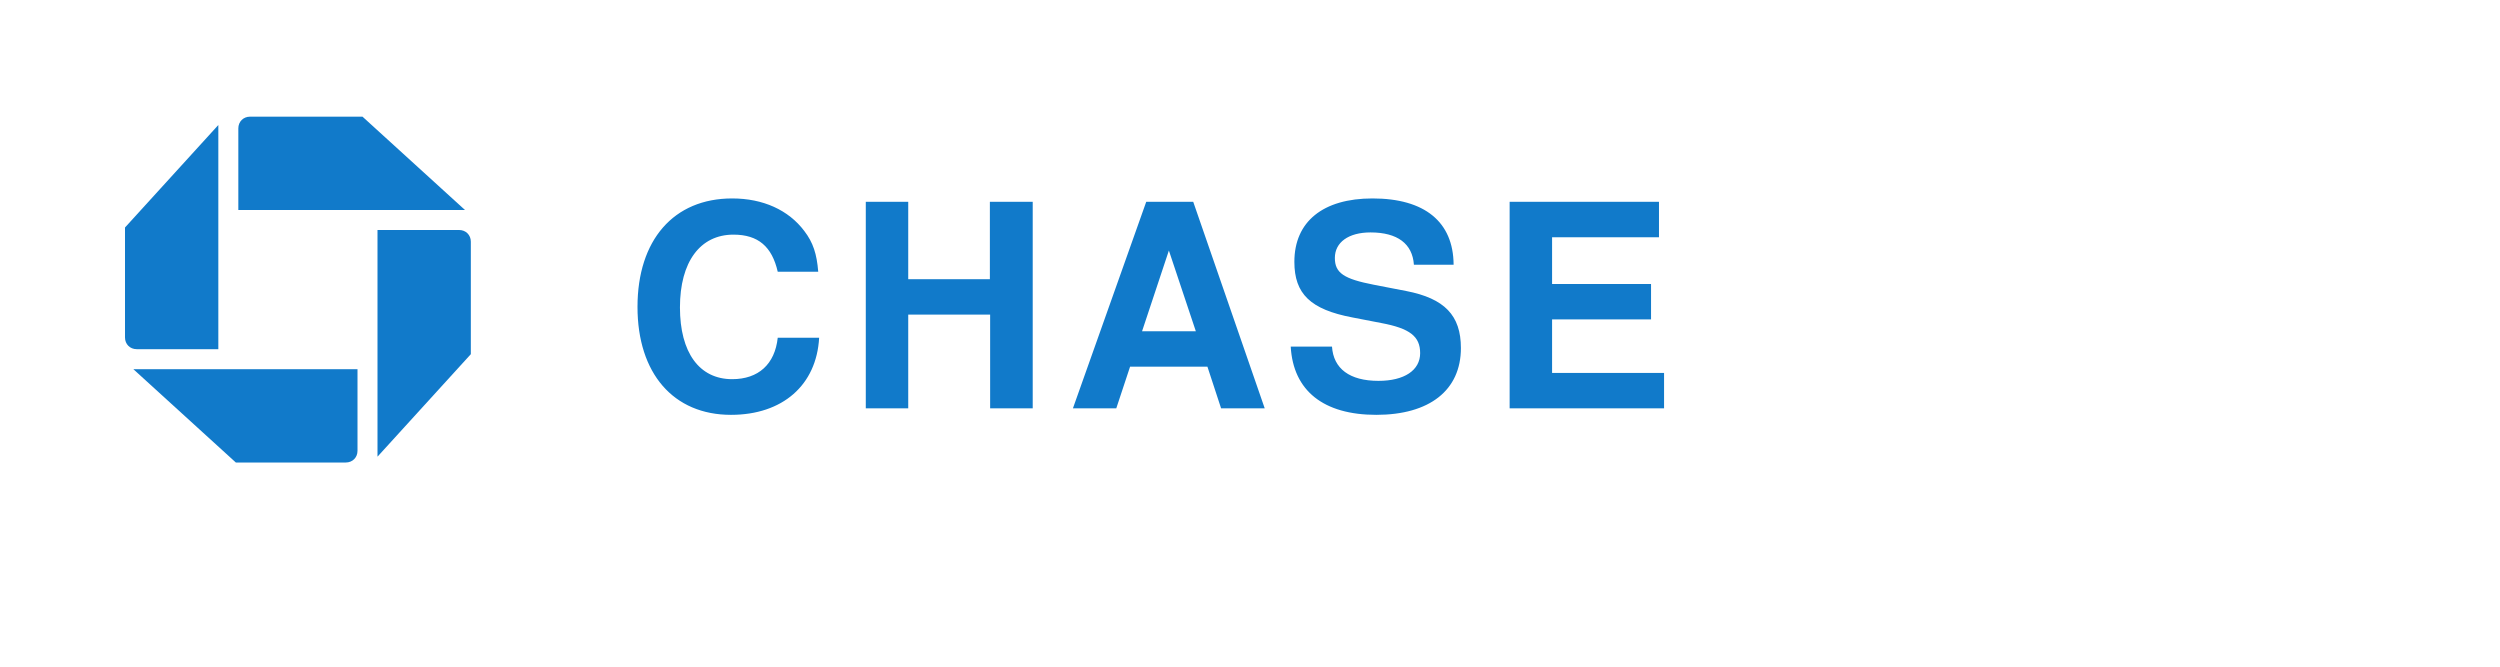
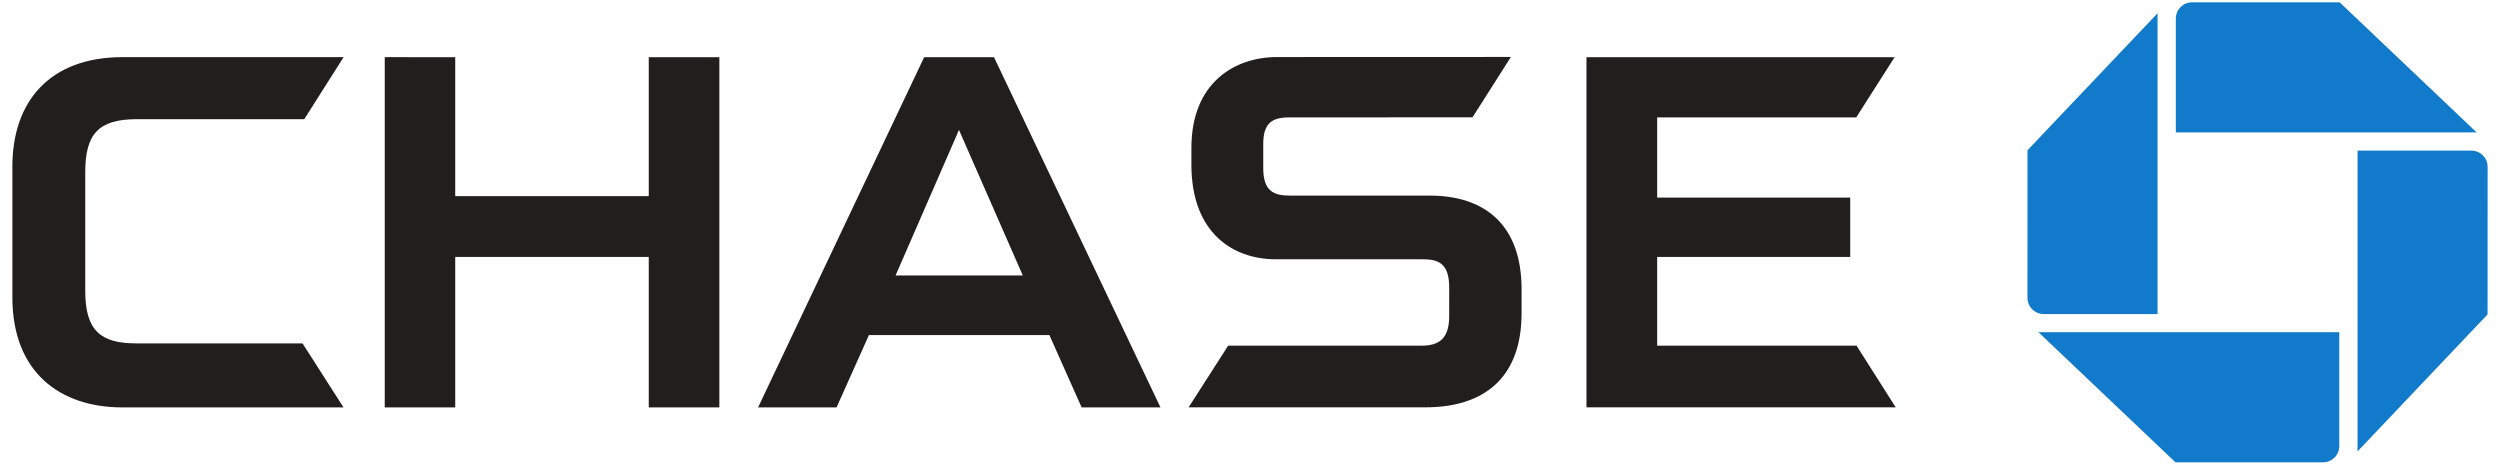
- <svg xmlns="http://www.w3.org/2000/svg" viewBox="0 0 300 80" width="300" height="80">
-   <g transform="translate(15, 14)">
-     <path fill="#117ACA" d="M0 26.5c0 .8.6 1.4 1.4 1.4h9.8V1L0 13.3v13.2z" />
-     <path fill="#117ACA" d="M26.5 41.5c.8 0 1.4-.6 1.4-1.4v-9.8H1l12.3 11.2h13.2z" />
-     <path fill="#117ACA" d="M41.5 15c0-.8-.6-1.4-1.4-1.4h-9.8v27.2l11.2-12.3V15z" />
-     <path fill="#117ACA" d="M15 0c-.8 0-1.4.6-1.4 1.4v9.8h27.2L28.5 0H15z" />
+ <svg xmlns="http://www.w3.org/2000/svg" version="1.0" width="298.723" height="55.517" id="svg17038">
+   <defs id="defs17040" />
+   <g transform="translate(620.3404,-56.42673)" id="layer1">
+     <g transform="translate(0.4494891,0.3945659)" id="logotype">
+       <g id="g17202">
+         <g id="logo">
+           <path d="M -358.861,56.307 C -359.934,56.307 -360.802,57.176 -360.802,58.247 L -360.802,71.853 L -324.861,71.853 L -341.229,56.308 L -358.861,56.307" style="fill:#117aca;fill-rule:nonzero;stroke:none" id="logo-ne" />
+           <path d="M -323.546,75.97 C -323.546,74.896 -324.409,74.031 -325.487,74.031 L -339.09,74.031 L -339.09,109.973 L -323.552,93.598 L -323.546,75.97" style="fill:#117aca;fill-rule:nonzero;stroke:none" id="logo-se" />
+           <path d="M -343.211,111.275 C -342.141,111.275 -341.272,110.404 -341.272,109.331 L -341.272,95.73 L -377.215,95.73 L -360.845,111.272 L -343.211,111.275" style="fill:#117aca;fill-rule:nonzero;stroke:none" id="logo-sw" />
+           <path d="M -378.529,91.615 C -378.529,92.687 -377.66,93.561 -376.585,93.561 L -362.985,93.561 L -362.985,57.616 L -378.526,73.986 L -378.529,91.615" style="fill:#117aca;fill-rule:nonzero;stroke:none" id="logo-nw" />
+         </g>
+         <g id="type">
+           <path d="M -543.27,62.868 L -543.27,79.467 L -566.395,79.467 L -566.395,62.868 L -574.817,62.861 L -574.817,104.713 L -566.395,104.713 L -566.395,86.733 L -543.27,86.733 L -543.27,104.713 L -534.834,104.713 L -534.834,62.868 L -543.27,62.868" style="opacity:1;fill:#211e1e;fill-rule:nonzero;stroke:none" id="H" />
+           <path d="M -431.224,62.868 L -431.224,104.703 L -394.272,104.703 L -398.952,97.338 L -422.777,97.338 L -422.777,86.733 L -399.707,86.733 L -399.707,79.64 L -422.777,79.64 L -422.777,70.061 L -398.992,70.061 L -394.407,62.868 L -431.224,62.868" style="opacity:1;fill:#211e1e;fill-rule:nonzero;stroke:none" id="E" />
+           <path d="M -606.125,62.858 C -614.886,62.858 -619.311,68.185 -619.311,75.935 L -619.311,91.557 C -619.311,100.526 -613.609,104.713 -606.169,104.713 L -579.744,104.711 L -584.642,97.061 L -604.536,97.061 C -608.762,97.061 -610.604,95.533 -610.604,90.803 L -610.604,76.63 C -610.604,72.057 -609.054,70.273 -604.424,70.273 L -584.435,70.273 L -579.731,62.858 L -606.125,62.858" style="opacity:1;fill:#211e1e;fill-rule:nonzero;stroke:none" id="C" />
+           <path d="M -468.184,62.848 C -473.244,62.848 -478.43,65.89 -478.43,73.712 L -478.43,75.722 C -478.43,83.877 -473.44,86.988 -468.447,87.01 L -450.924,87.01 C -449.104,87.01 -447.625,87.312 -447.625,90.388 L -447.627,93.942 C -447.674,96.706 -449.052,97.338 -450.986,97.338 L -474.04,97.338 L -478.762,104.703 L -450.444,104.703 C -443.615,104.703 -438.979,101.306 -438.979,93.458 L -438.979,90.575 C -438.979,82.987 -443.286,79.402 -449.965,79.402 L -466.697,79.402 C -468.552,79.402 -469.845,78.896 -469.845,76.148 L -469.845,73.255 C -469.845,70.915 -468.959,70.061 -466.797,70.061 L -444.842,70.052 L -440.254,62.838 L -468.184,62.848" style="opacity:1;fill:#211e1e;fill-rule:nonzero;stroke:none" id="S" />
+           <path d="M -510.364,62.868 L -530.207,104.711 L -520.829,104.711 L -516.964,96.07 L -495.4,96.07 L -491.547,104.711 L -482.127,104.711 L -502.017,62.868 L -510.364,62.868 z M -506.202,71.556 L -498.577,88.947 L -513.779,88.947 L -506.202,71.556" style="opacity:1;fill:#211e1e;fill-rule:nonzero;stroke:none" id="A" />
+         </g>
+       </g>
+     </g>
  </g>
-   <text x="75" y="49" font-family="'Helvetica Neue', Helvetica, Arial, sans-serif" font-size="34" font-weight="bold" fill="#117ACA" letter-spacing="2">CHASE</text>
</svg>
